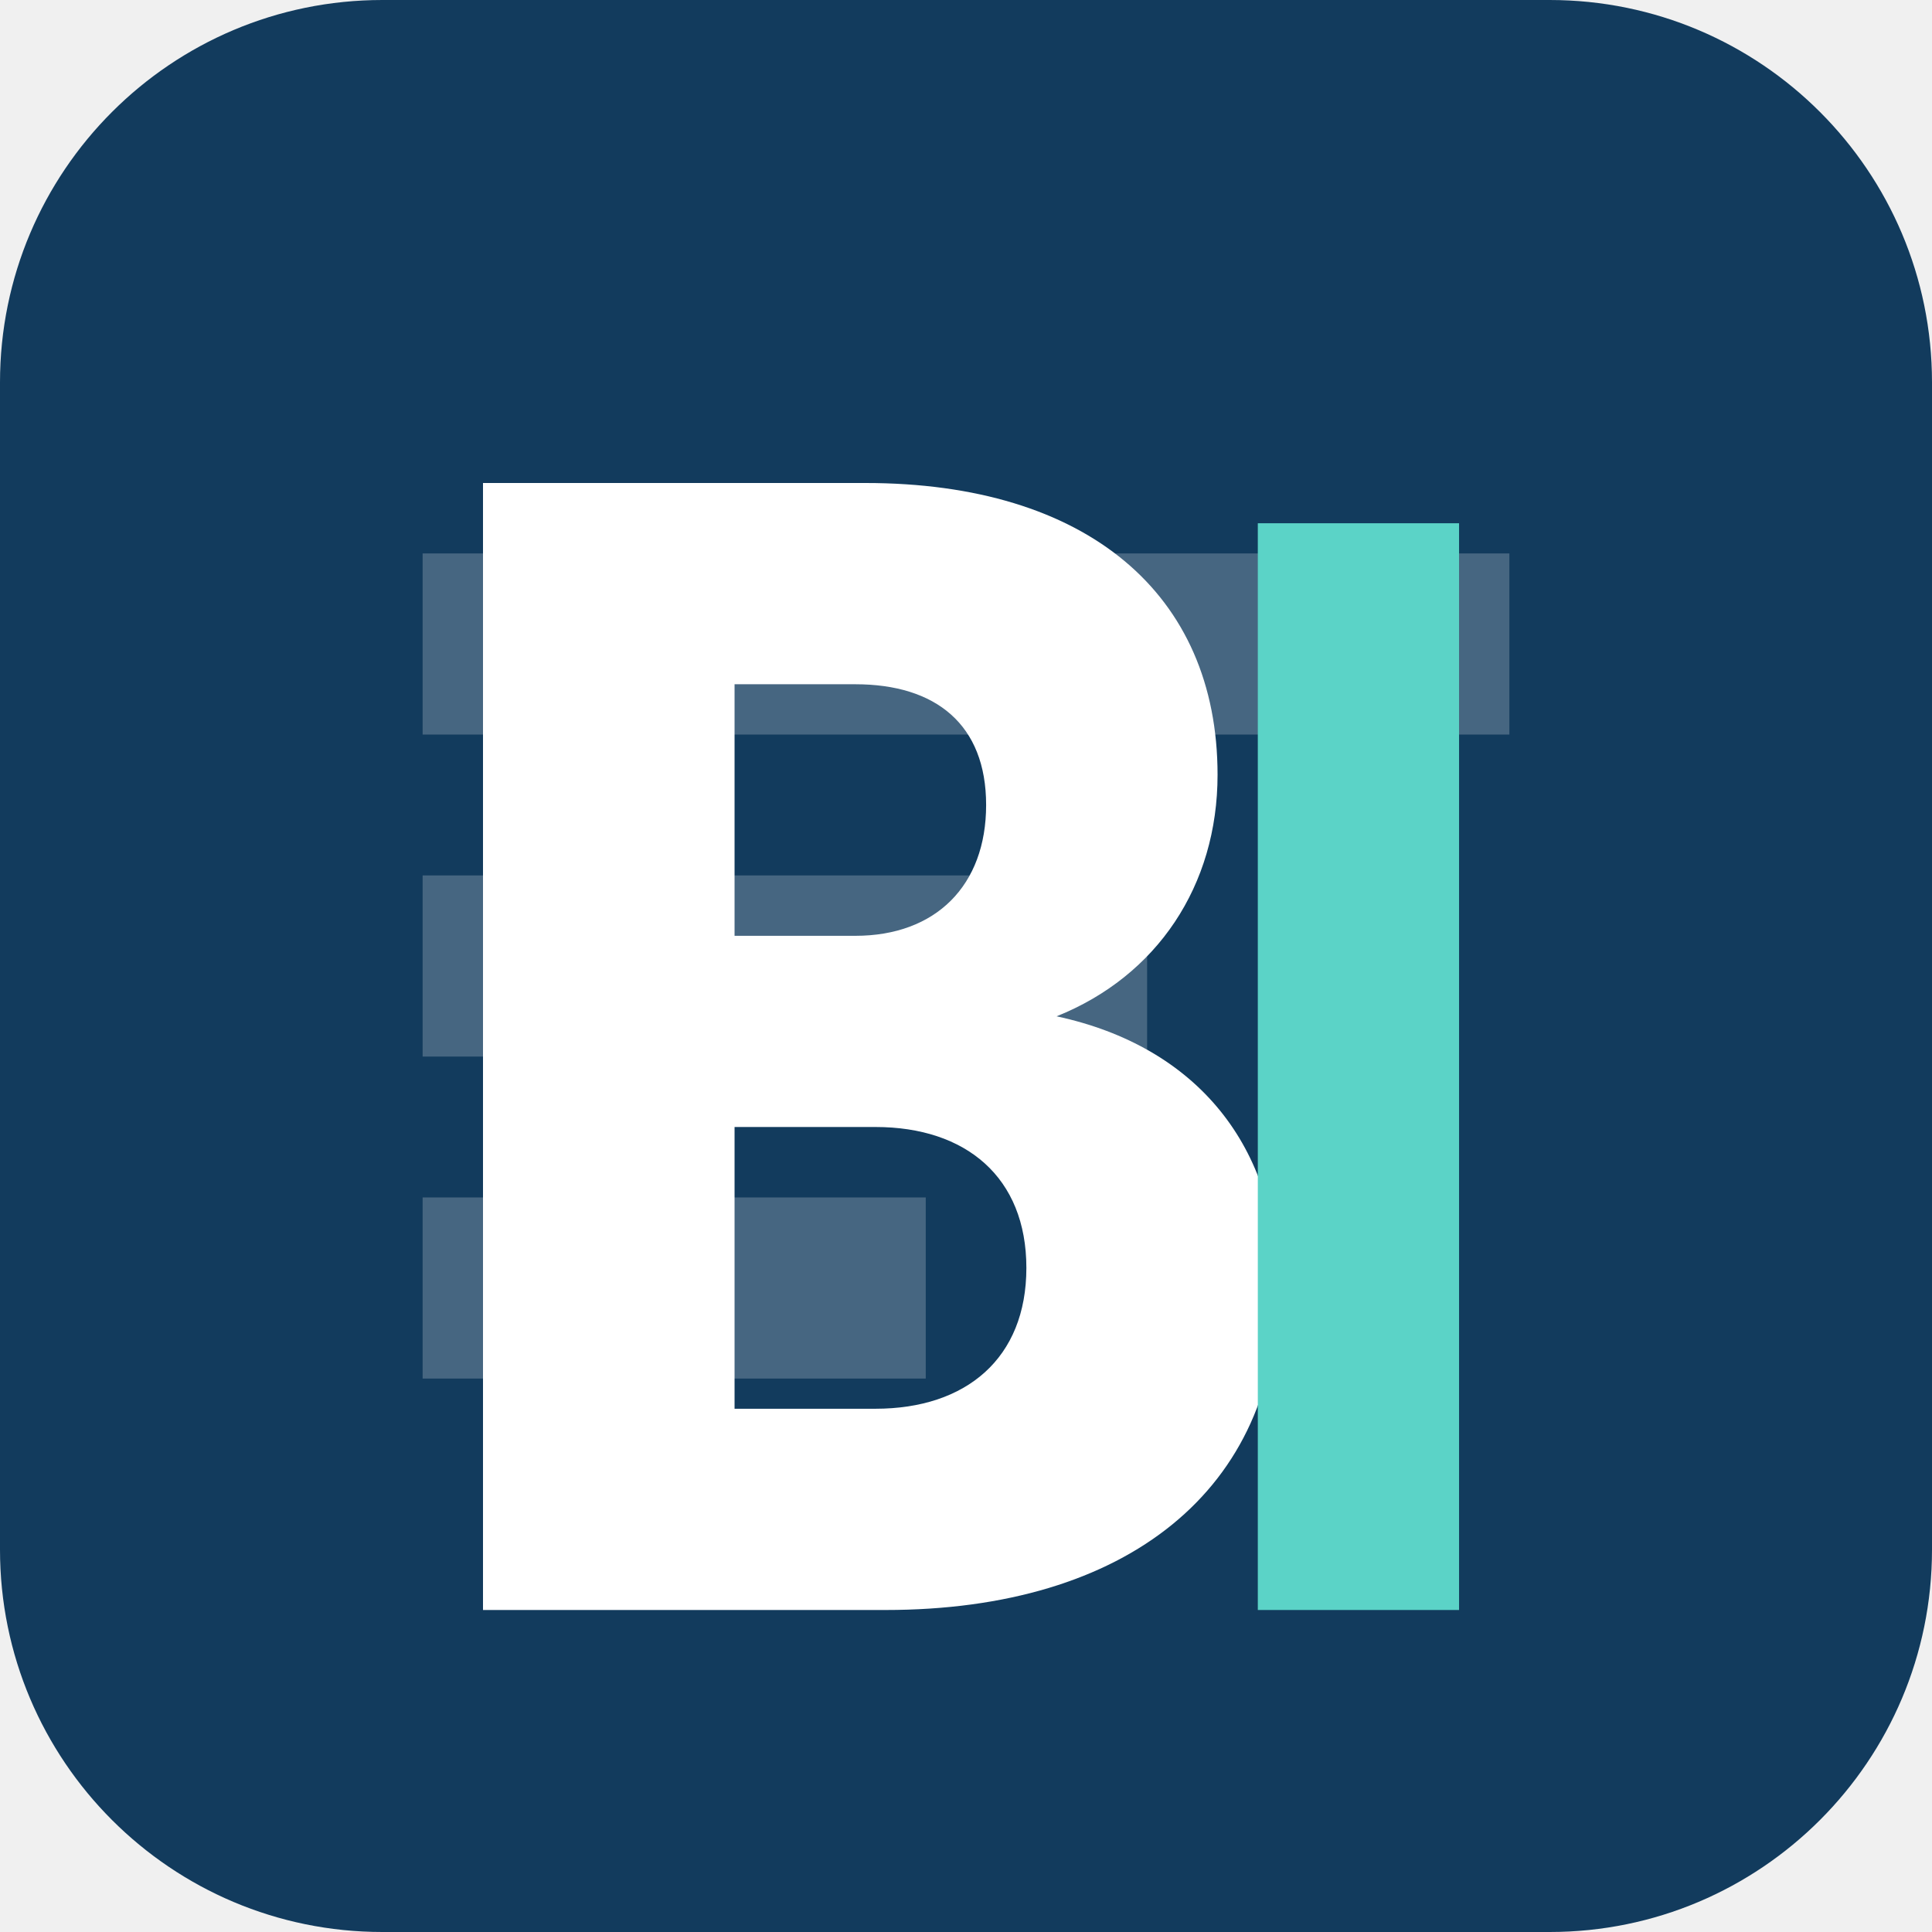
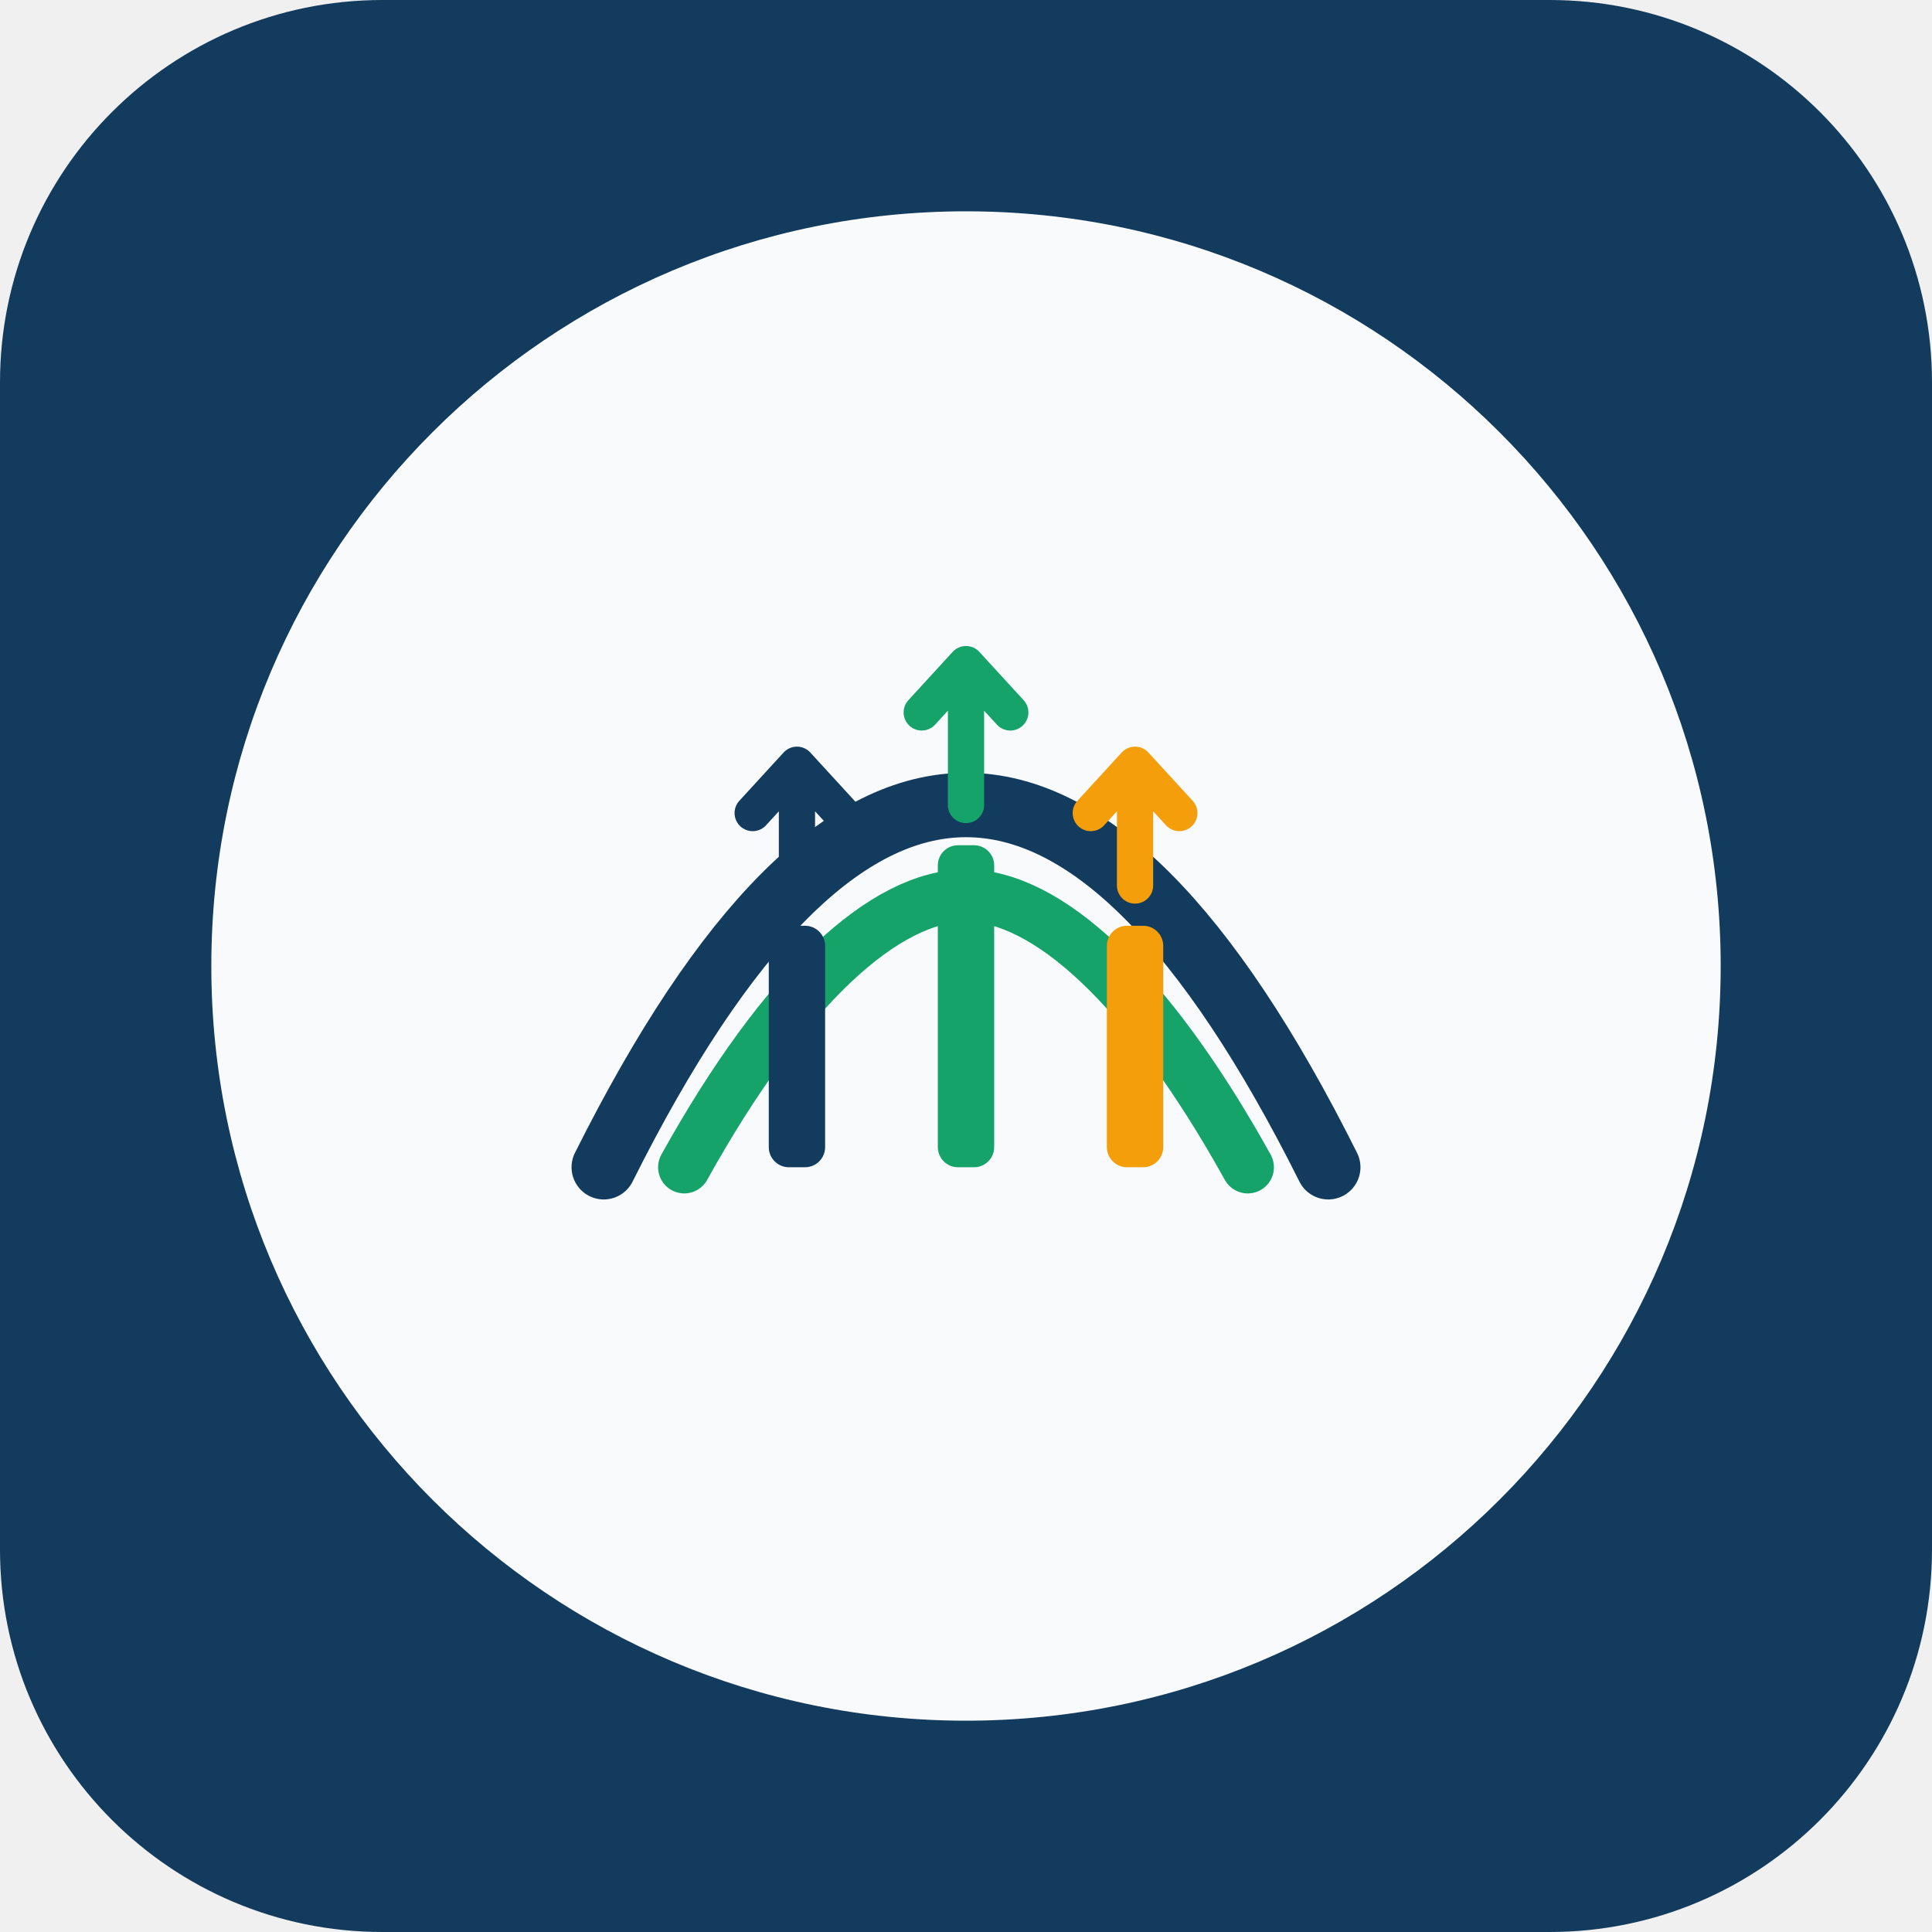
<svg xmlns="http://www.w3.org/2000/svg" viewBox="0 0 192 192">
-   <rect width="192" height="192" rx="38" fill="#123b5d" />
-   <path d="M42 55h108v18H42zm0 32h72v18H42zm0 32h50v18H42z" fill="#fff" opacity=".22" />
-   <path d="M48 48h38c22 0 35 11 35 29 0 11-6 20-16 24 14 3 22 13 22 27 0 20-15 32-39 32H48zm25 20v25h12c8 0 13-5 13-13s-5-12-13-12zm0 44v28h14c9 0 15-5 15-14s-6-14-15-14z" fill="#fff" />
-   <path d="M125 52h20v108h-20z" fill="#5bd3c7" />
+   <rect width="192" height="192" rx="38" fill="#123B5D" />
+   <circle cx="96" cy="96" r="75" fill="#F8FAFC" />
+   <g transform="translate(48 48) scale(2)">
+     <path d="M6 34c6-12 12-18 18-18s12 6 18 18" fill="none" stroke="#123B5D" stroke-width="3.2" stroke-linecap="round" />
+     <path d="M10 34c5-9 10-13.5 14-13.5S33 25 38 34" fill="none" stroke="#16A36A" stroke-width="2.6" stroke-linecap="round" />
+     <rect x="14.2" y="22" width="2.8" height="12" rx="1" fill="#123B5D" />
+     <rect x="22.6" y="18" width="2.8" height="16" rx="1" fill="#16A36A" />
+     <rect x="31" y="22" width="2.8" height="12" rx="1" fill="#F59E0B" />
+     <path d="M15.6 20v-6 M15.6 14l-2.2 2.4 M15.6 14l2.2 2.4" stroke="#123B5D" stroke-width="1.8" stroke-linecap="round" stroke-linejoin="round" fill="none" />
+     <path d="M24 16V9 M24 9l-2.2 2.4 M24 9l2.2 2.4" stroke="#16A36A" stroke-width="1.8" stroke-linecap="round" stroke-linejoin="round" fill="none" />
+     <path d="M32.4 20v-6 M32.4 14l-2.2 2.4 M32.4 14l2.2 2.4" stroke="#F59E0B" stroke-width="1.8" stroke-linecap="round" stroke-linejoin="round" fill="none" />
+   </g>
</svg>
